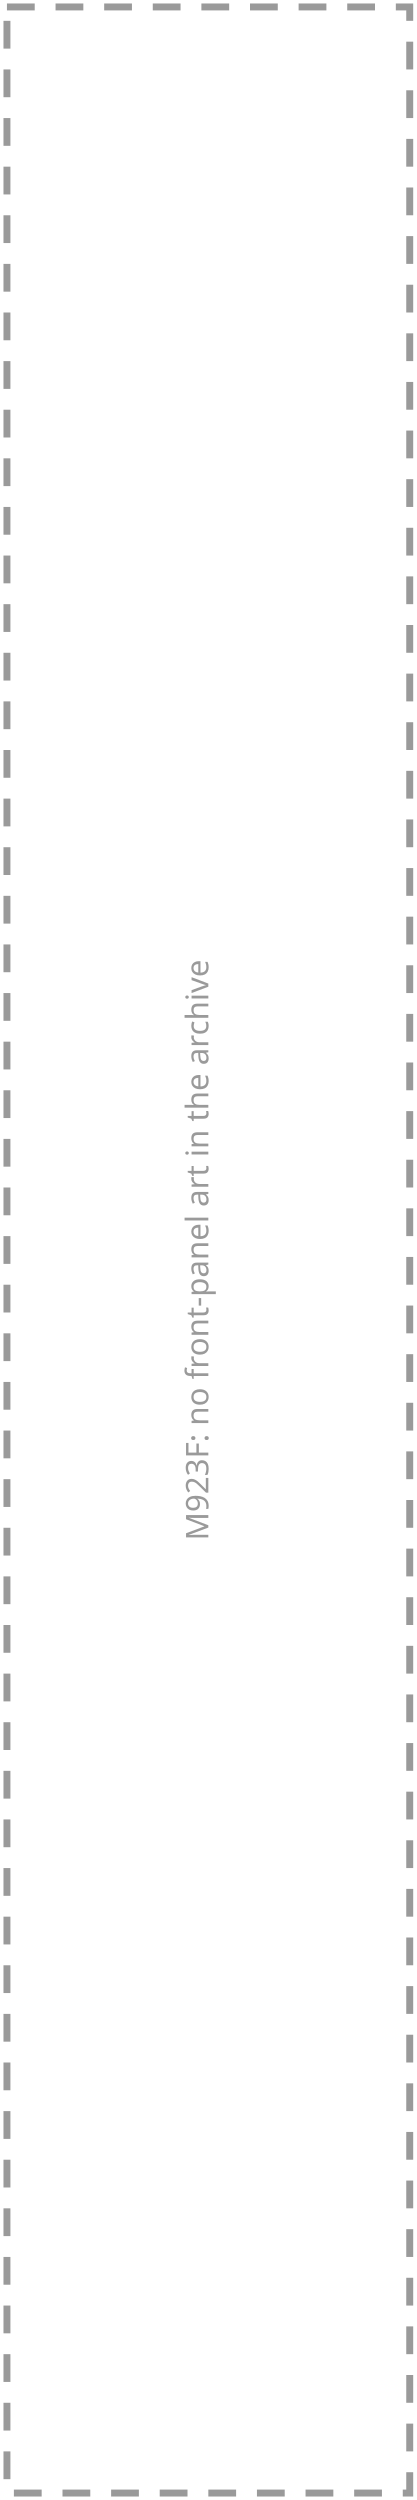
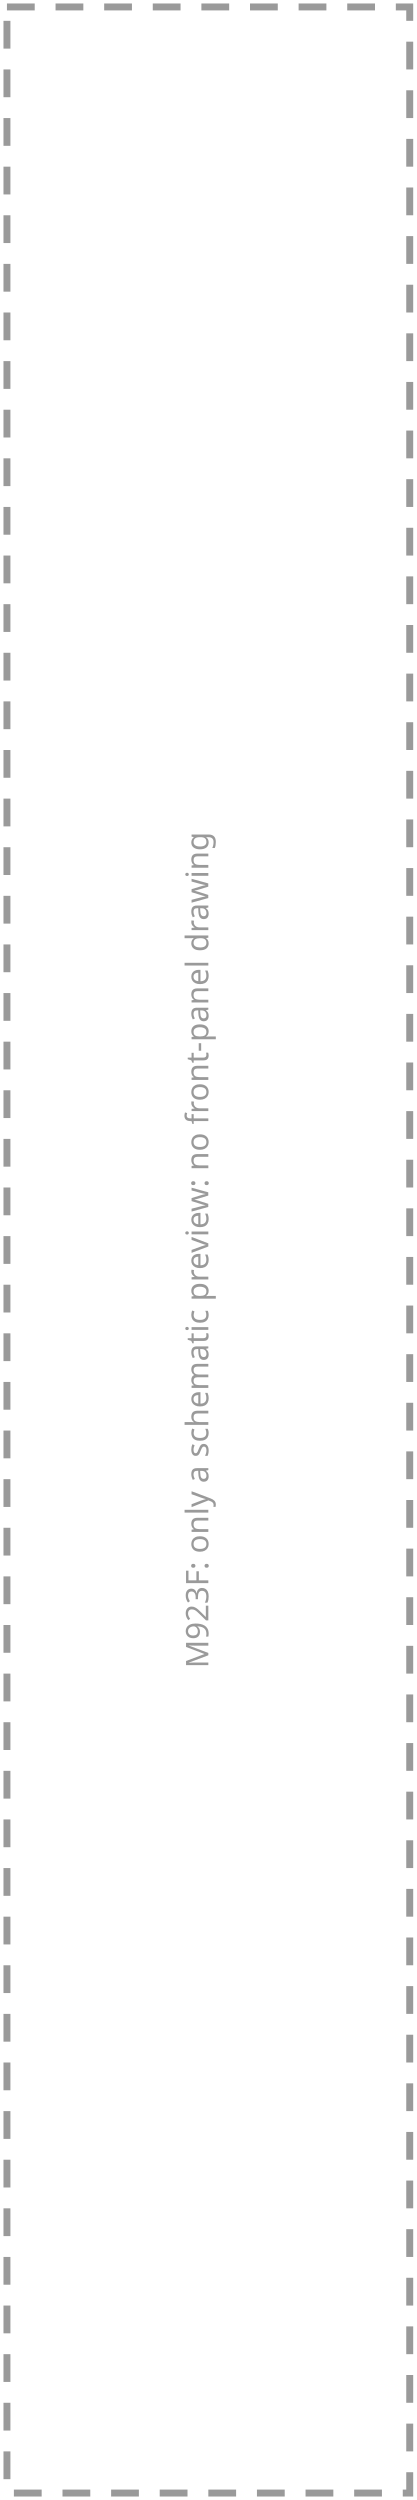
<svg xmlns="http://www.w3.org/2000/svg" viewBox="0 0 120 720" data-from="none" data-kind="none">
  <rect class="outline" x="2" y="2" width="116" height="716" fill="none" stroke="#9a9a9a" stroke-width="2" stroke-dasharray="8 6" />
-   <text x="60.0" y="360.0" fill="#9a9a9a" font-family="sans-serif" font-size="9" text-anchor="middle" transform="rotate(-90 60.0 360.0)">M923F: no front-panel art in the archive</text>
+   <text x="60.0" y="360.0" fill="#9a9a9a" font-family="sans-serif" font-size="9" text-anchor="middle" transform="rotate(-90 60.0 360.0)">M923F: only a schematic preview: no front-panel drawing</text>
</svg>
